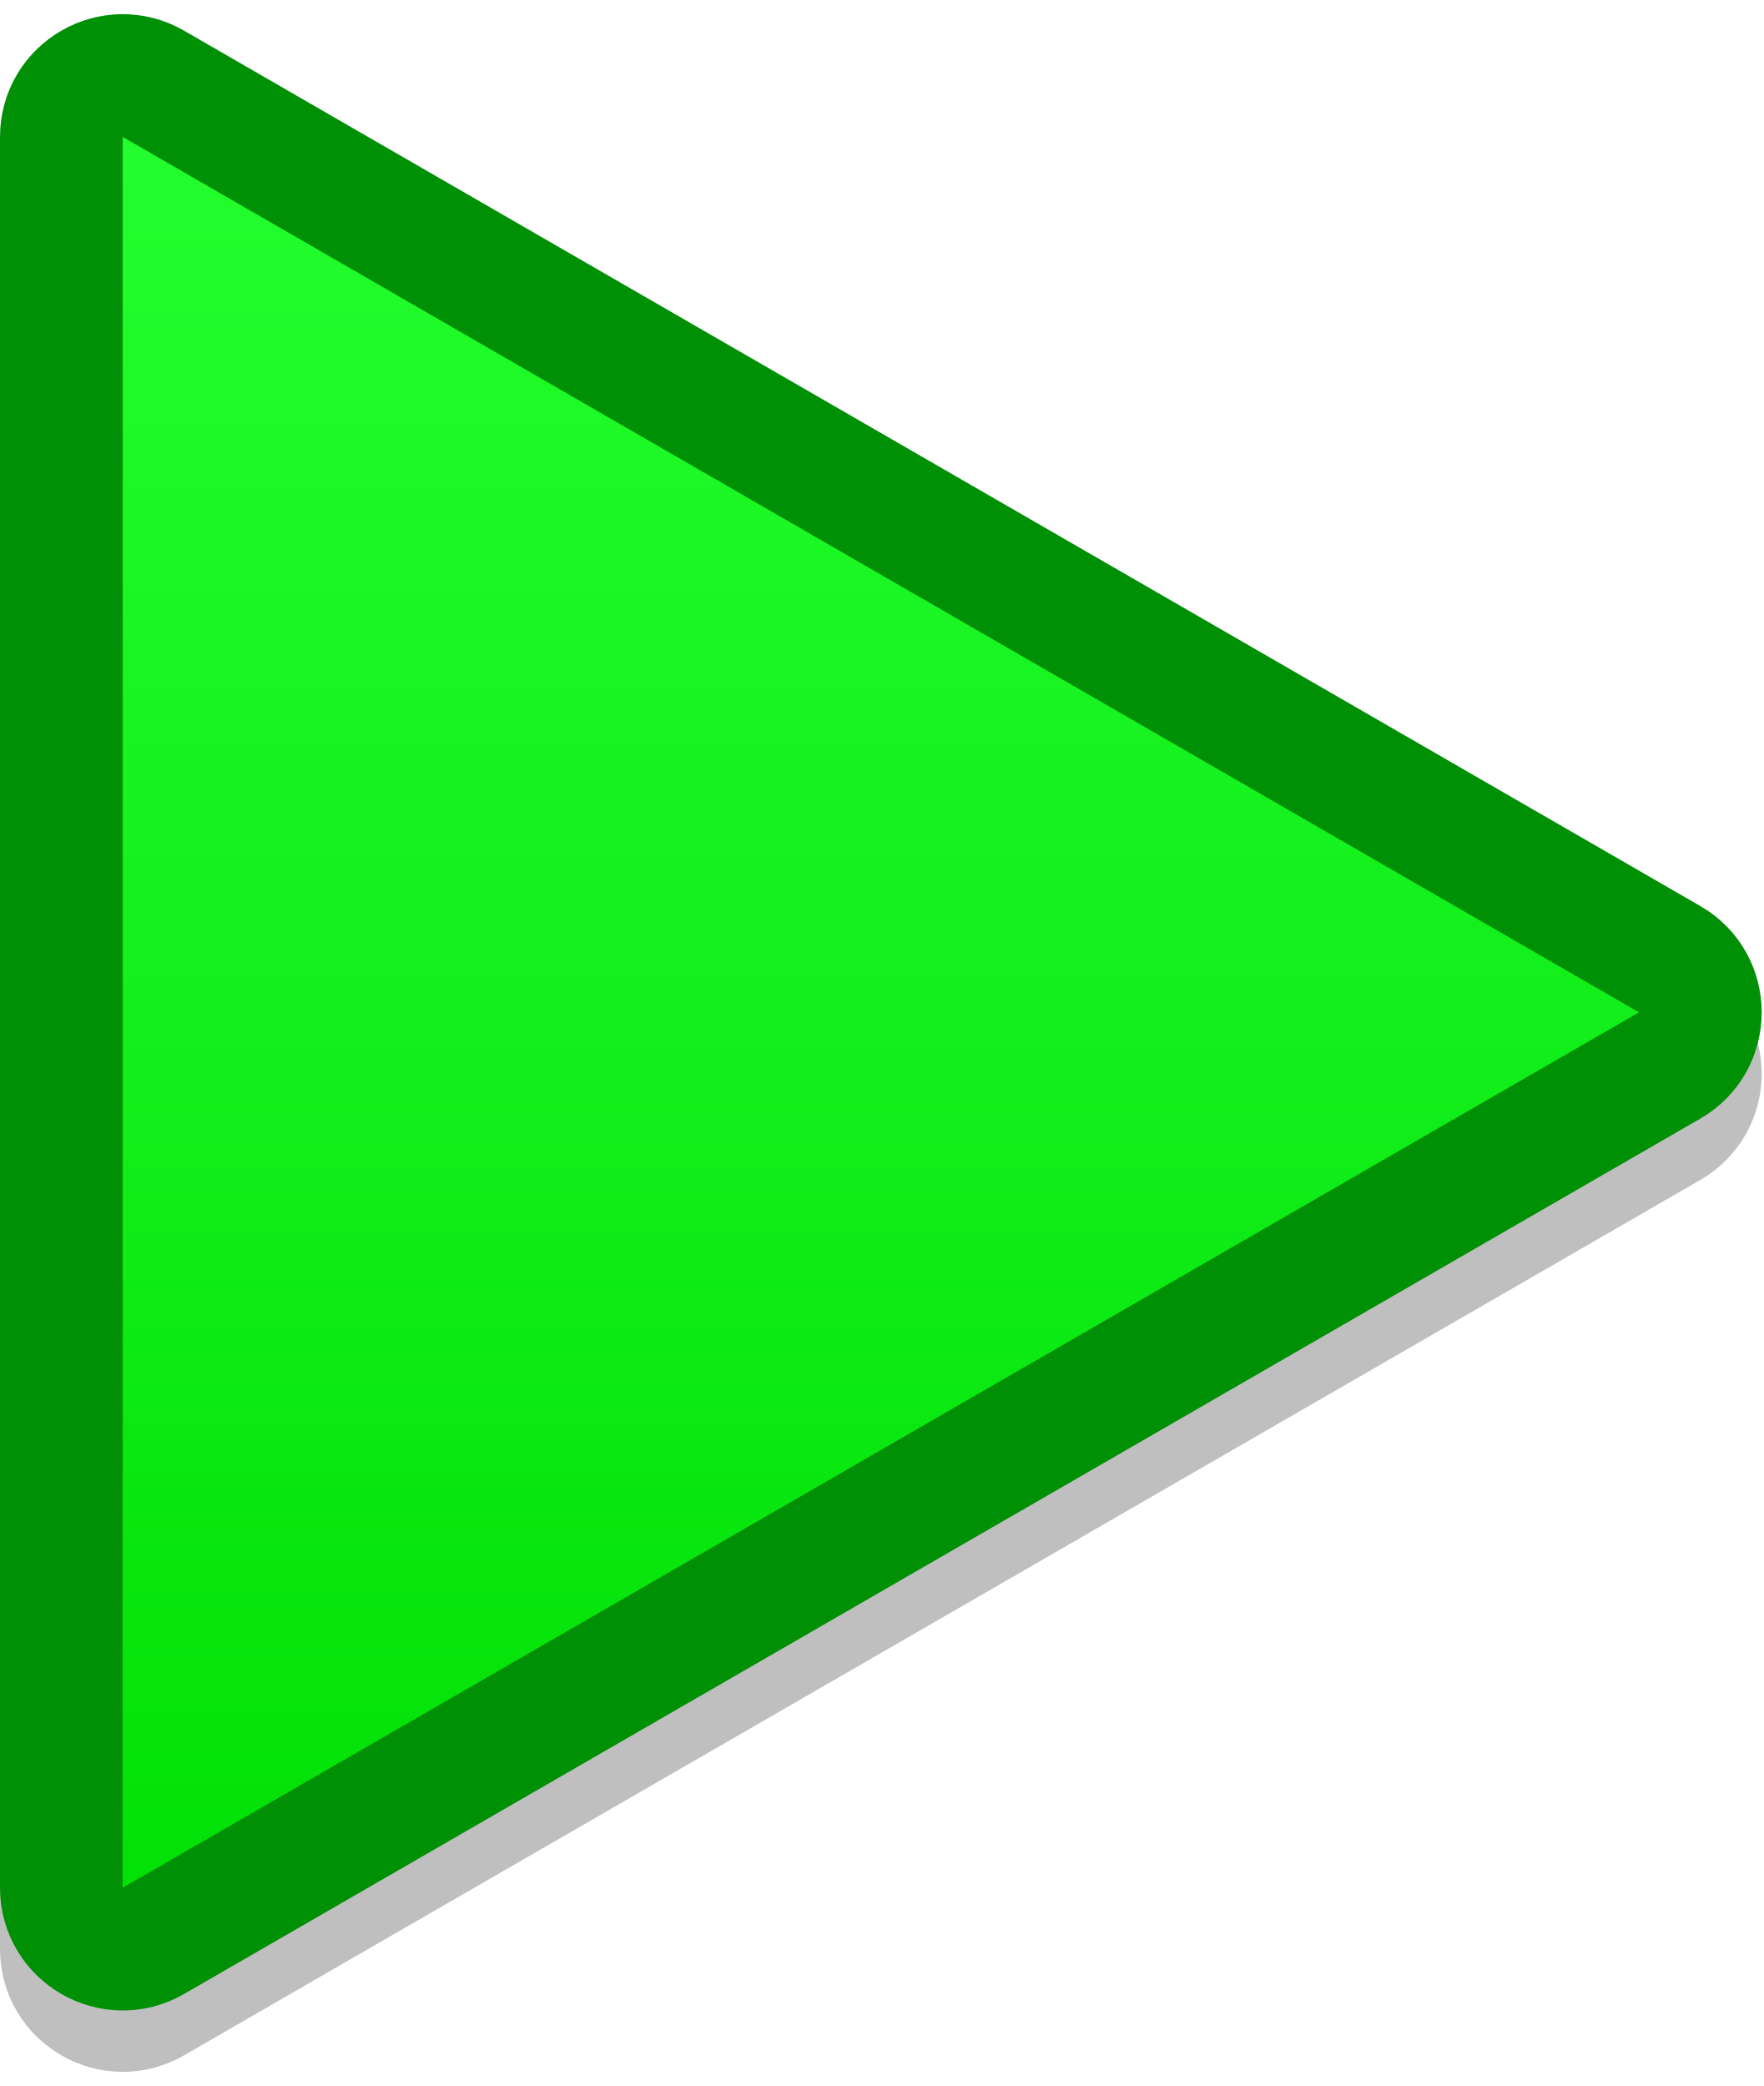
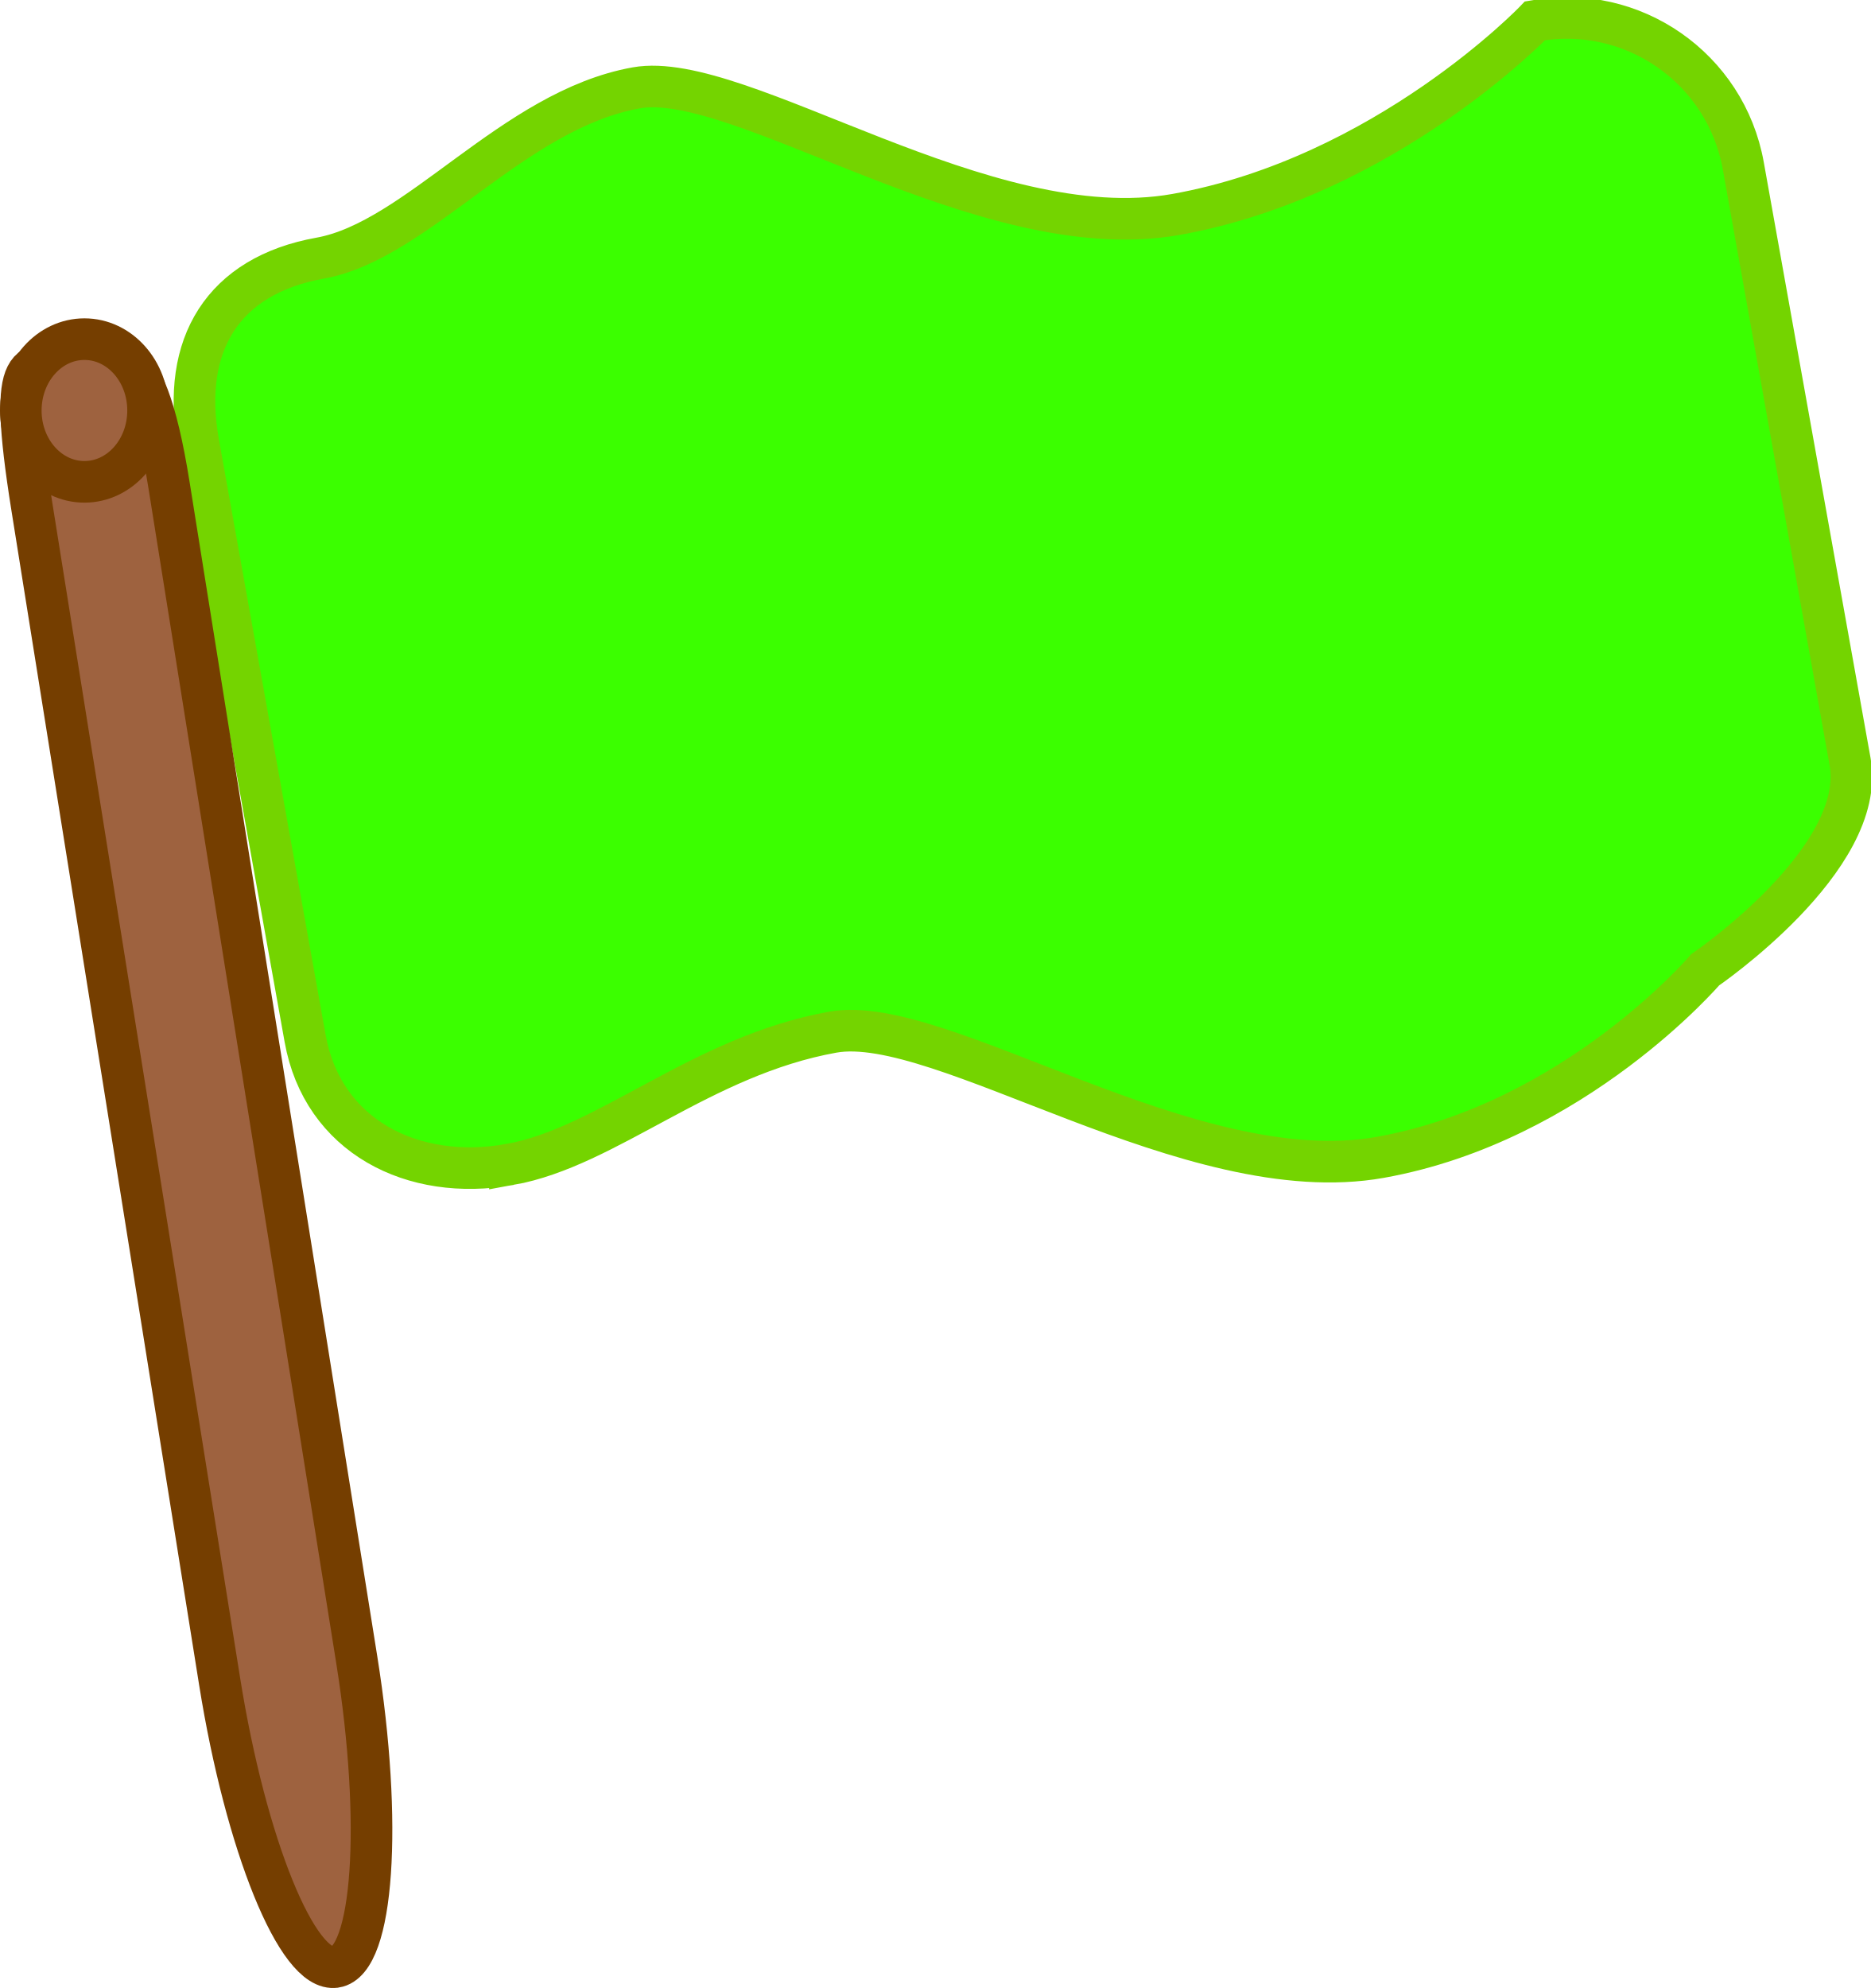
- <svg xmlns="http://www.w3.org/2000/svg" width="115" height="136" viewBox="0 0 115 136" fill="none">
-   <path d="M108.851 66.536C111.518 68.076 111.518 71.924 108.851 73.464L10 130.536C7.333 132.076 4 130.151 4 127.072V12.928C4 9.849 7.333 7.925 10 9.464L108.851 66.536Z" stroke="black" stroke-opacity="0.25" stroke-width="8" />
-   <path d="M108.851 62.536C111.518 64.076 111.518 67.924 108.851 69.464L10 126.536C7.333 128.076 4 126.151 4 123.072V8.928C4 5.849 7.333 3.925 10 5.464L108.851 62.536Z" fill="url(#paint0_linear_5_48)" stroke="#009005" stroke-width="8" />
-   <defs>
-     <linearGradient id="paint0_linear_5_48" x1="59.426" y1="2" x2="59.426" y2="130" gradientUnits="userSpaceOnUse">
-       <stop stop-color="#25FF30" />
-       <stop offset="1" stop-color="#00DF05" />
-     </linearGradient>
-   </defs>
+ <svg xmlns="http://www.w3.org/2000/svg" version="1.1" width="112.405" height="119.451" viewBox="0,0,112.405,119.451">
+   <g transform="translate(-183.7506,-120.36)">
+     <g data-paper-data="{&quot;isPaintingLayer&quot;:true}" fill-rule="nonzero" stroke-width="2.5" stroke-linecap="butt" stroke-linejoin="miter" stroke-miterlimit="10" stroke-dasharray="" stroke-dashoffset="0" style="mix-blend-mode: normal">
+       <path d="M214.394,190.327c-5.86,1.05 -11.257,-1.708 -12.308,-7.568l-6.417,-35.803c-1.05,-5.86 1.457,-10.035 7.317,-11.085c5.86,-1.05 11.577,-8.902 18.997,-10.232c6.237,-1.118 20.952,9.664 32.438,7.605c12.593,-2.257 21.57,-11.635 21.57,-11.635c5.86,-1.05 11.462,2.849 12.512,8.709l6.417,35.803c1.05,5.86 -8.709,12.512 -8.709,12.512c0,0 -7.837,9.173 -19.517,11.267c-11.393,2.042 -26.393,-8.689 -32.895,-7.523c-7.925,1.42 -13.546,6.901 -19.405,7.951z" fill="#3bff00" stroke="#74d400" />
+       <path d="M203.914,238.549c-2.275,0.364 -5.393,-7.315 -6.965,-17.15l-11.277,-70.556c-1.572,-9.836 -0.076,-8.371 2.199,-8.735l0.232,0.232c2.275,-0.364 4.235,-2.649 5.807,7.186l11.277,70.556c1.572,9.836 1.002,18.104 -1.272,18.467z" fill="#9e623f" stroke="#753e00" />
+       <path d="M192.648,145.025c0,2.368 -1.712,4.287 -3.824,4.287c-2.112,0 -3.824,-1.919 -3.824,-4.287c0,-2.368 1.712,-4.287 3.824,-4.287c2.112,0 3.824,1.919 3.824,4.287z" fill="#9e623f" stroke="#753e00" />
+     </g>
+   </g>
</svg>
